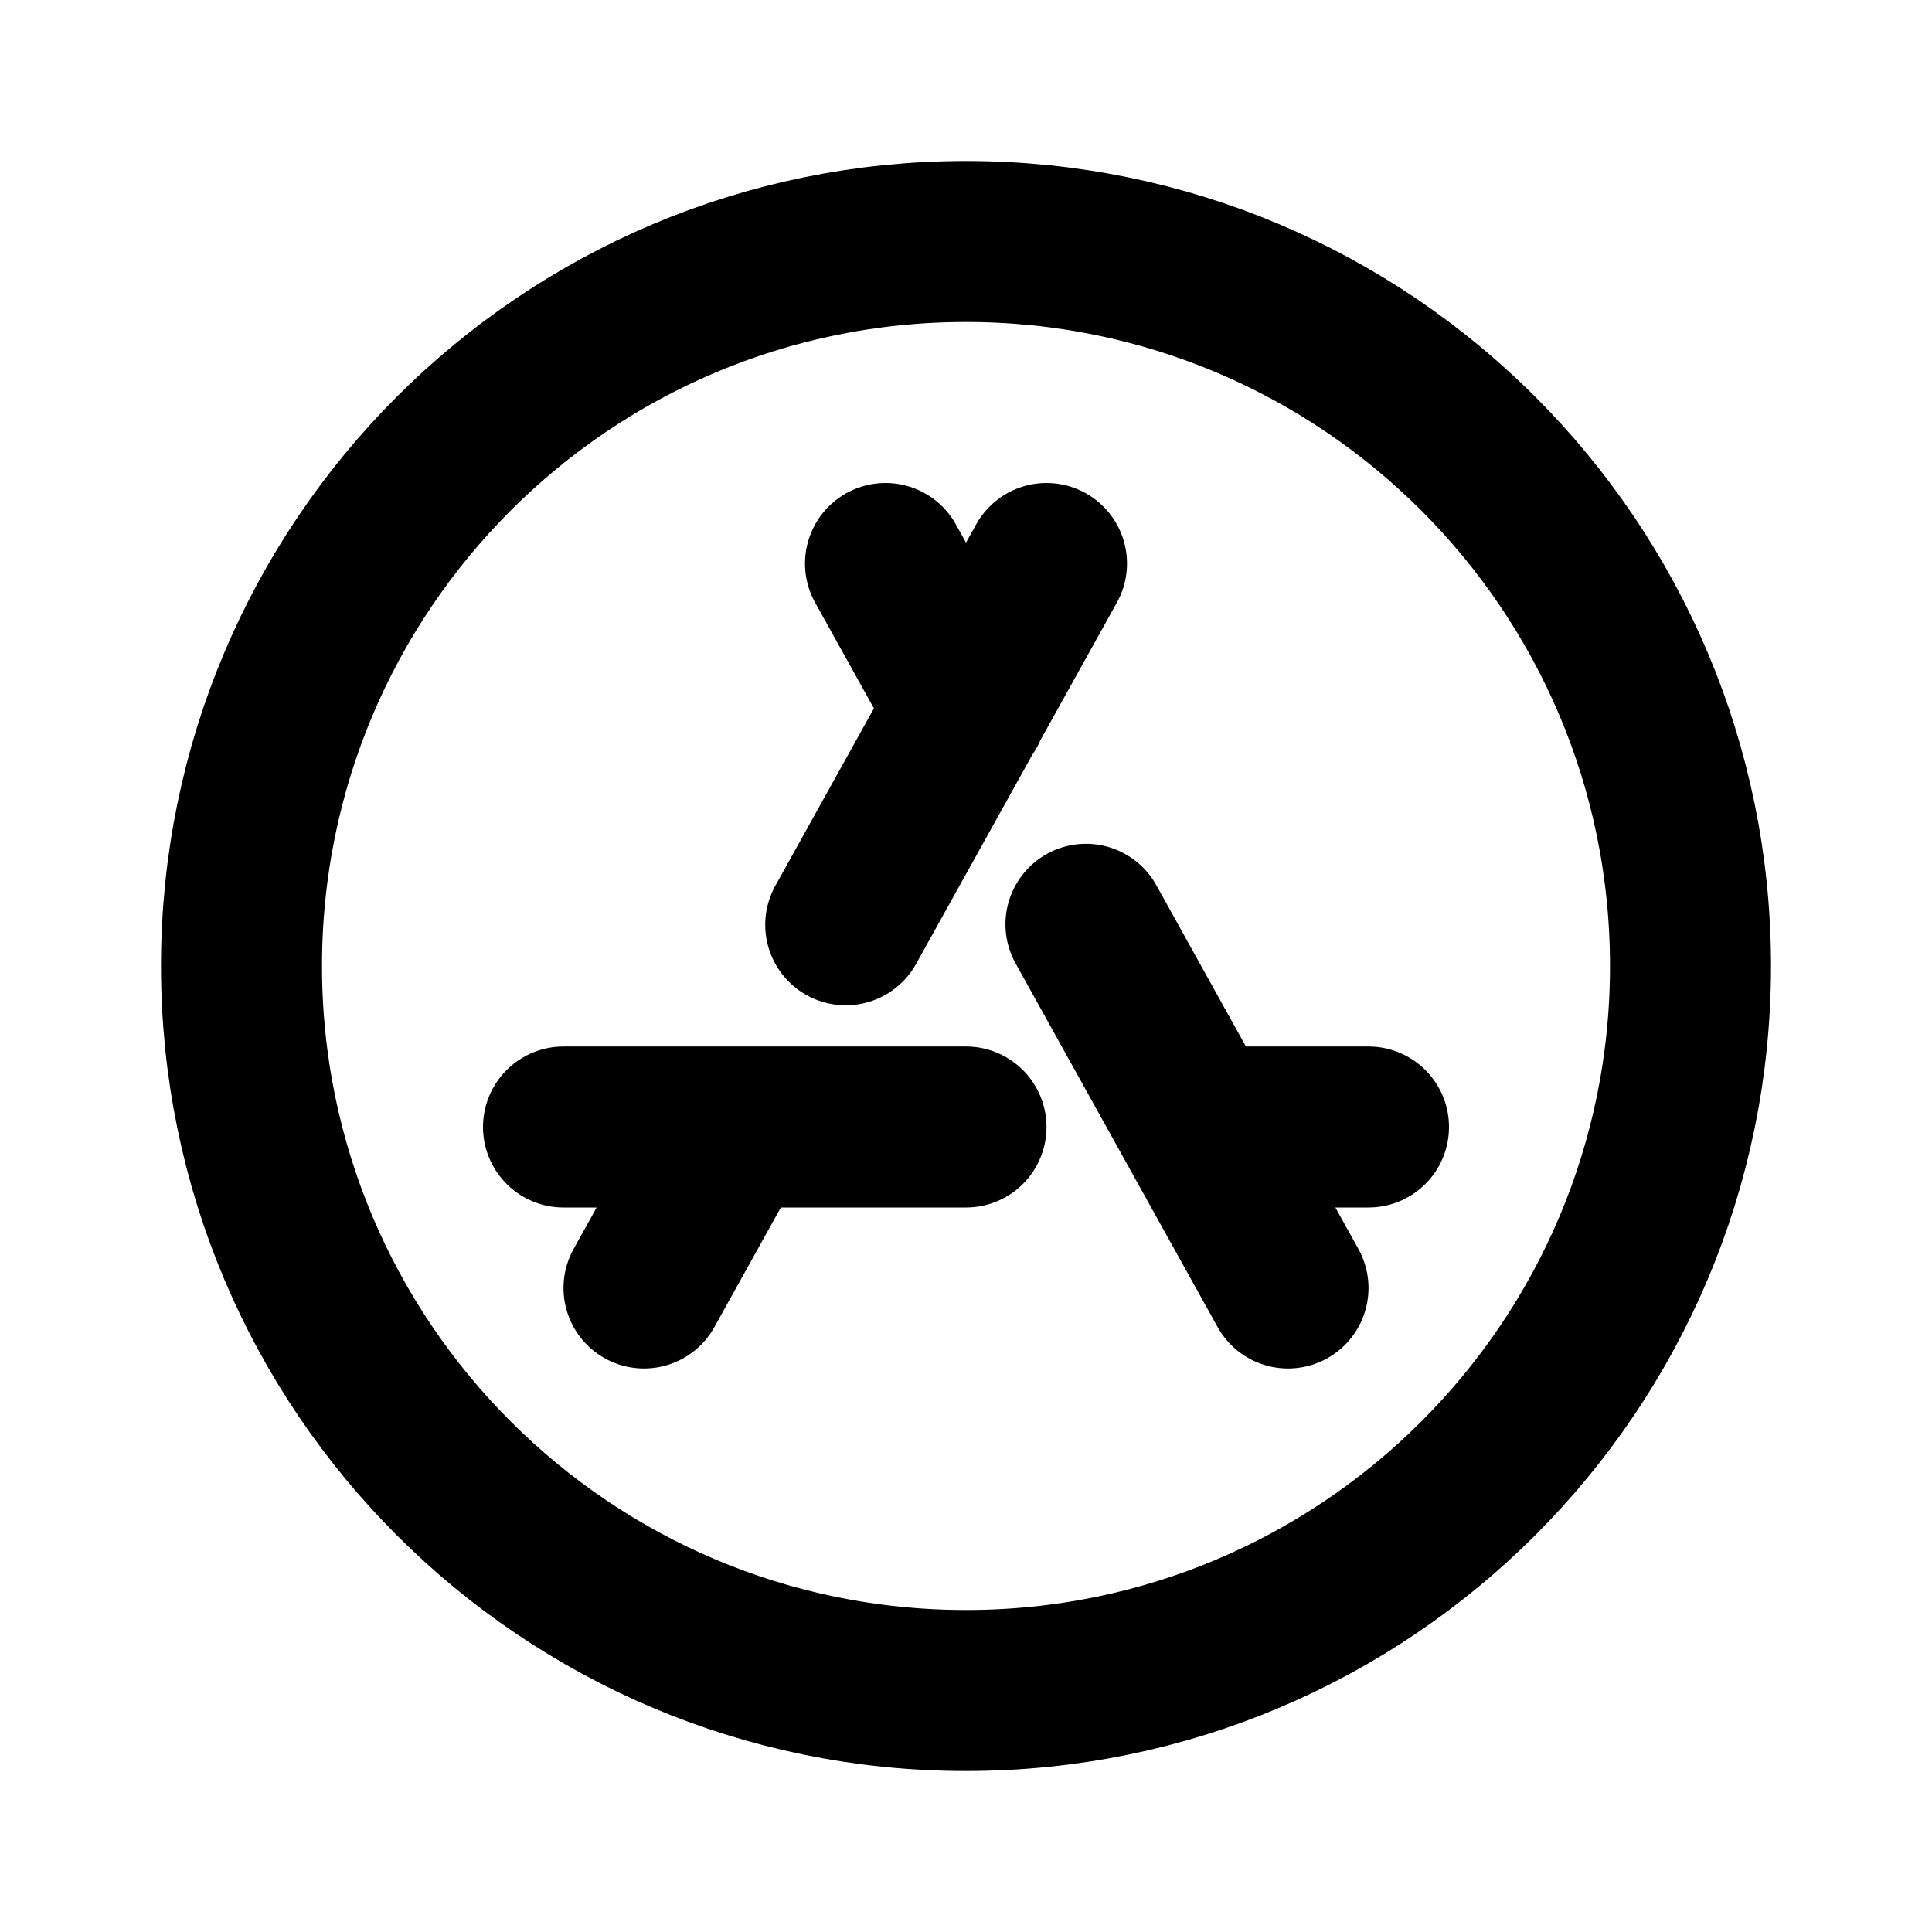
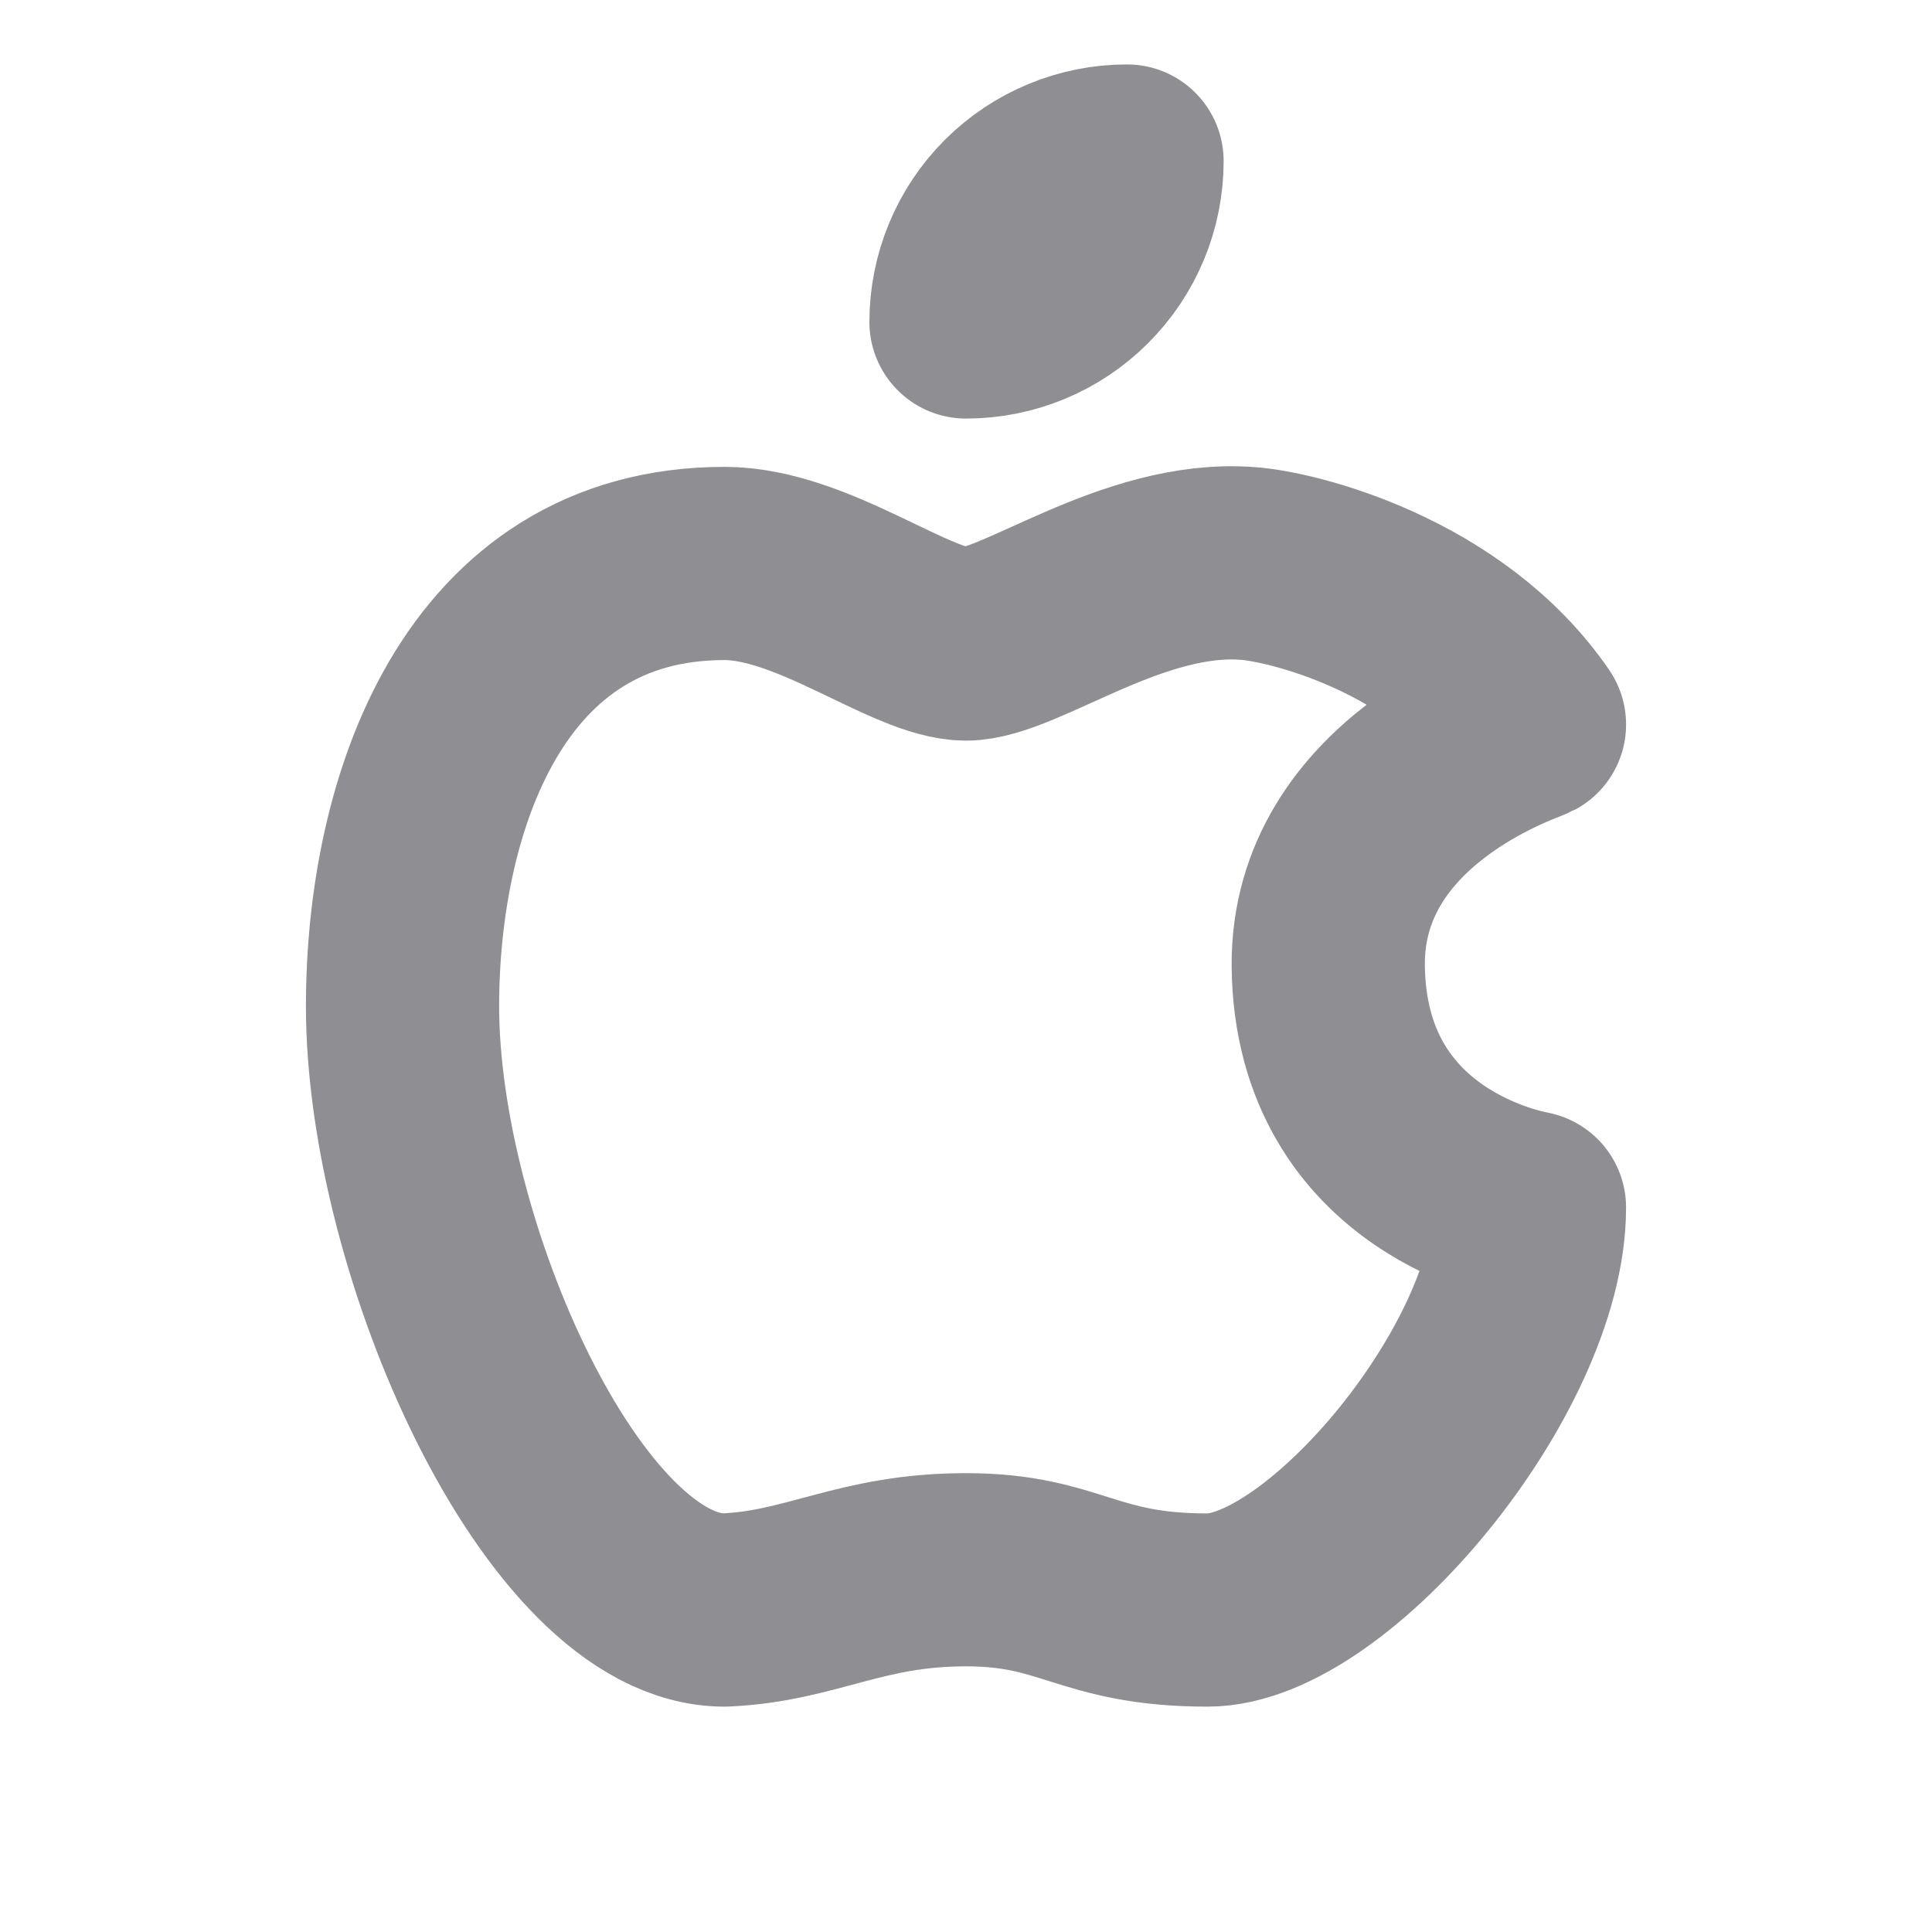
- <svg xmlns="http://www.w3.org/2000/svg" width="24" height="24" viewBox="0 0 24 24" fill="none">
-   <path d="M8 16L9.106 14.01M10.506 11.488L13 7M7 14H12M14.9 14H17M16 16L13.49 11.482M12.003 8.805L11 7M21 12C21 16.971 16.971 21 12 21C7.029 21 3 16.971 3 12C3 7.029 7.029 3 12 3C16.971 3 21 7.029 21 12Z" stroke="currentColor" stroke-width="2" stroke-linecap="round" stroke-linejoin="round" />
+ <svg xmlns="http://www.w3.org/2000/svg" width="20" height="20" viewBox="0 0 20 20" fill="none">
+   <path d="M7.5 5.833C5 5.833 4.167 8.333 4.167 10.417C4.167 12.917 5.833 16.667 7.5 16.667C8.407 16.628 8.899 16.25 10 16.25C11.093 16.25 11.25 16.667 12.5 16.667C13.75 16.667 15.833 14.167 15.833 12.5C15.81 12.492 13.773 12.164 13.75 10C13.734 8.192 15.763 7.538 15.833 7.5C14.981 6.257 13.374 5.864 12.917 5.833C11.723 5.741 10.558 6.667 10 6.667C9.433 6.667 8.417 5.833 7.5 5.833Z" stroke="#8E8E93" stroke-width="2" stroke-linecap="round" stroke-linejoin="round" />
+   <path d="M10 3.333C10.442 3.333 10.866 3.158 11.178 2.845C11.491 2.533 11.667 2.109 11.667 1.667C11.225 1.667 10.801 1.842 10.488 2.155C10.176 2.467 10 2.891 10 3.333Z" stroke="#8E8E93" stroke-width="2" stroke-linecap="round" stroke-linejoin="round" />
</svg>
